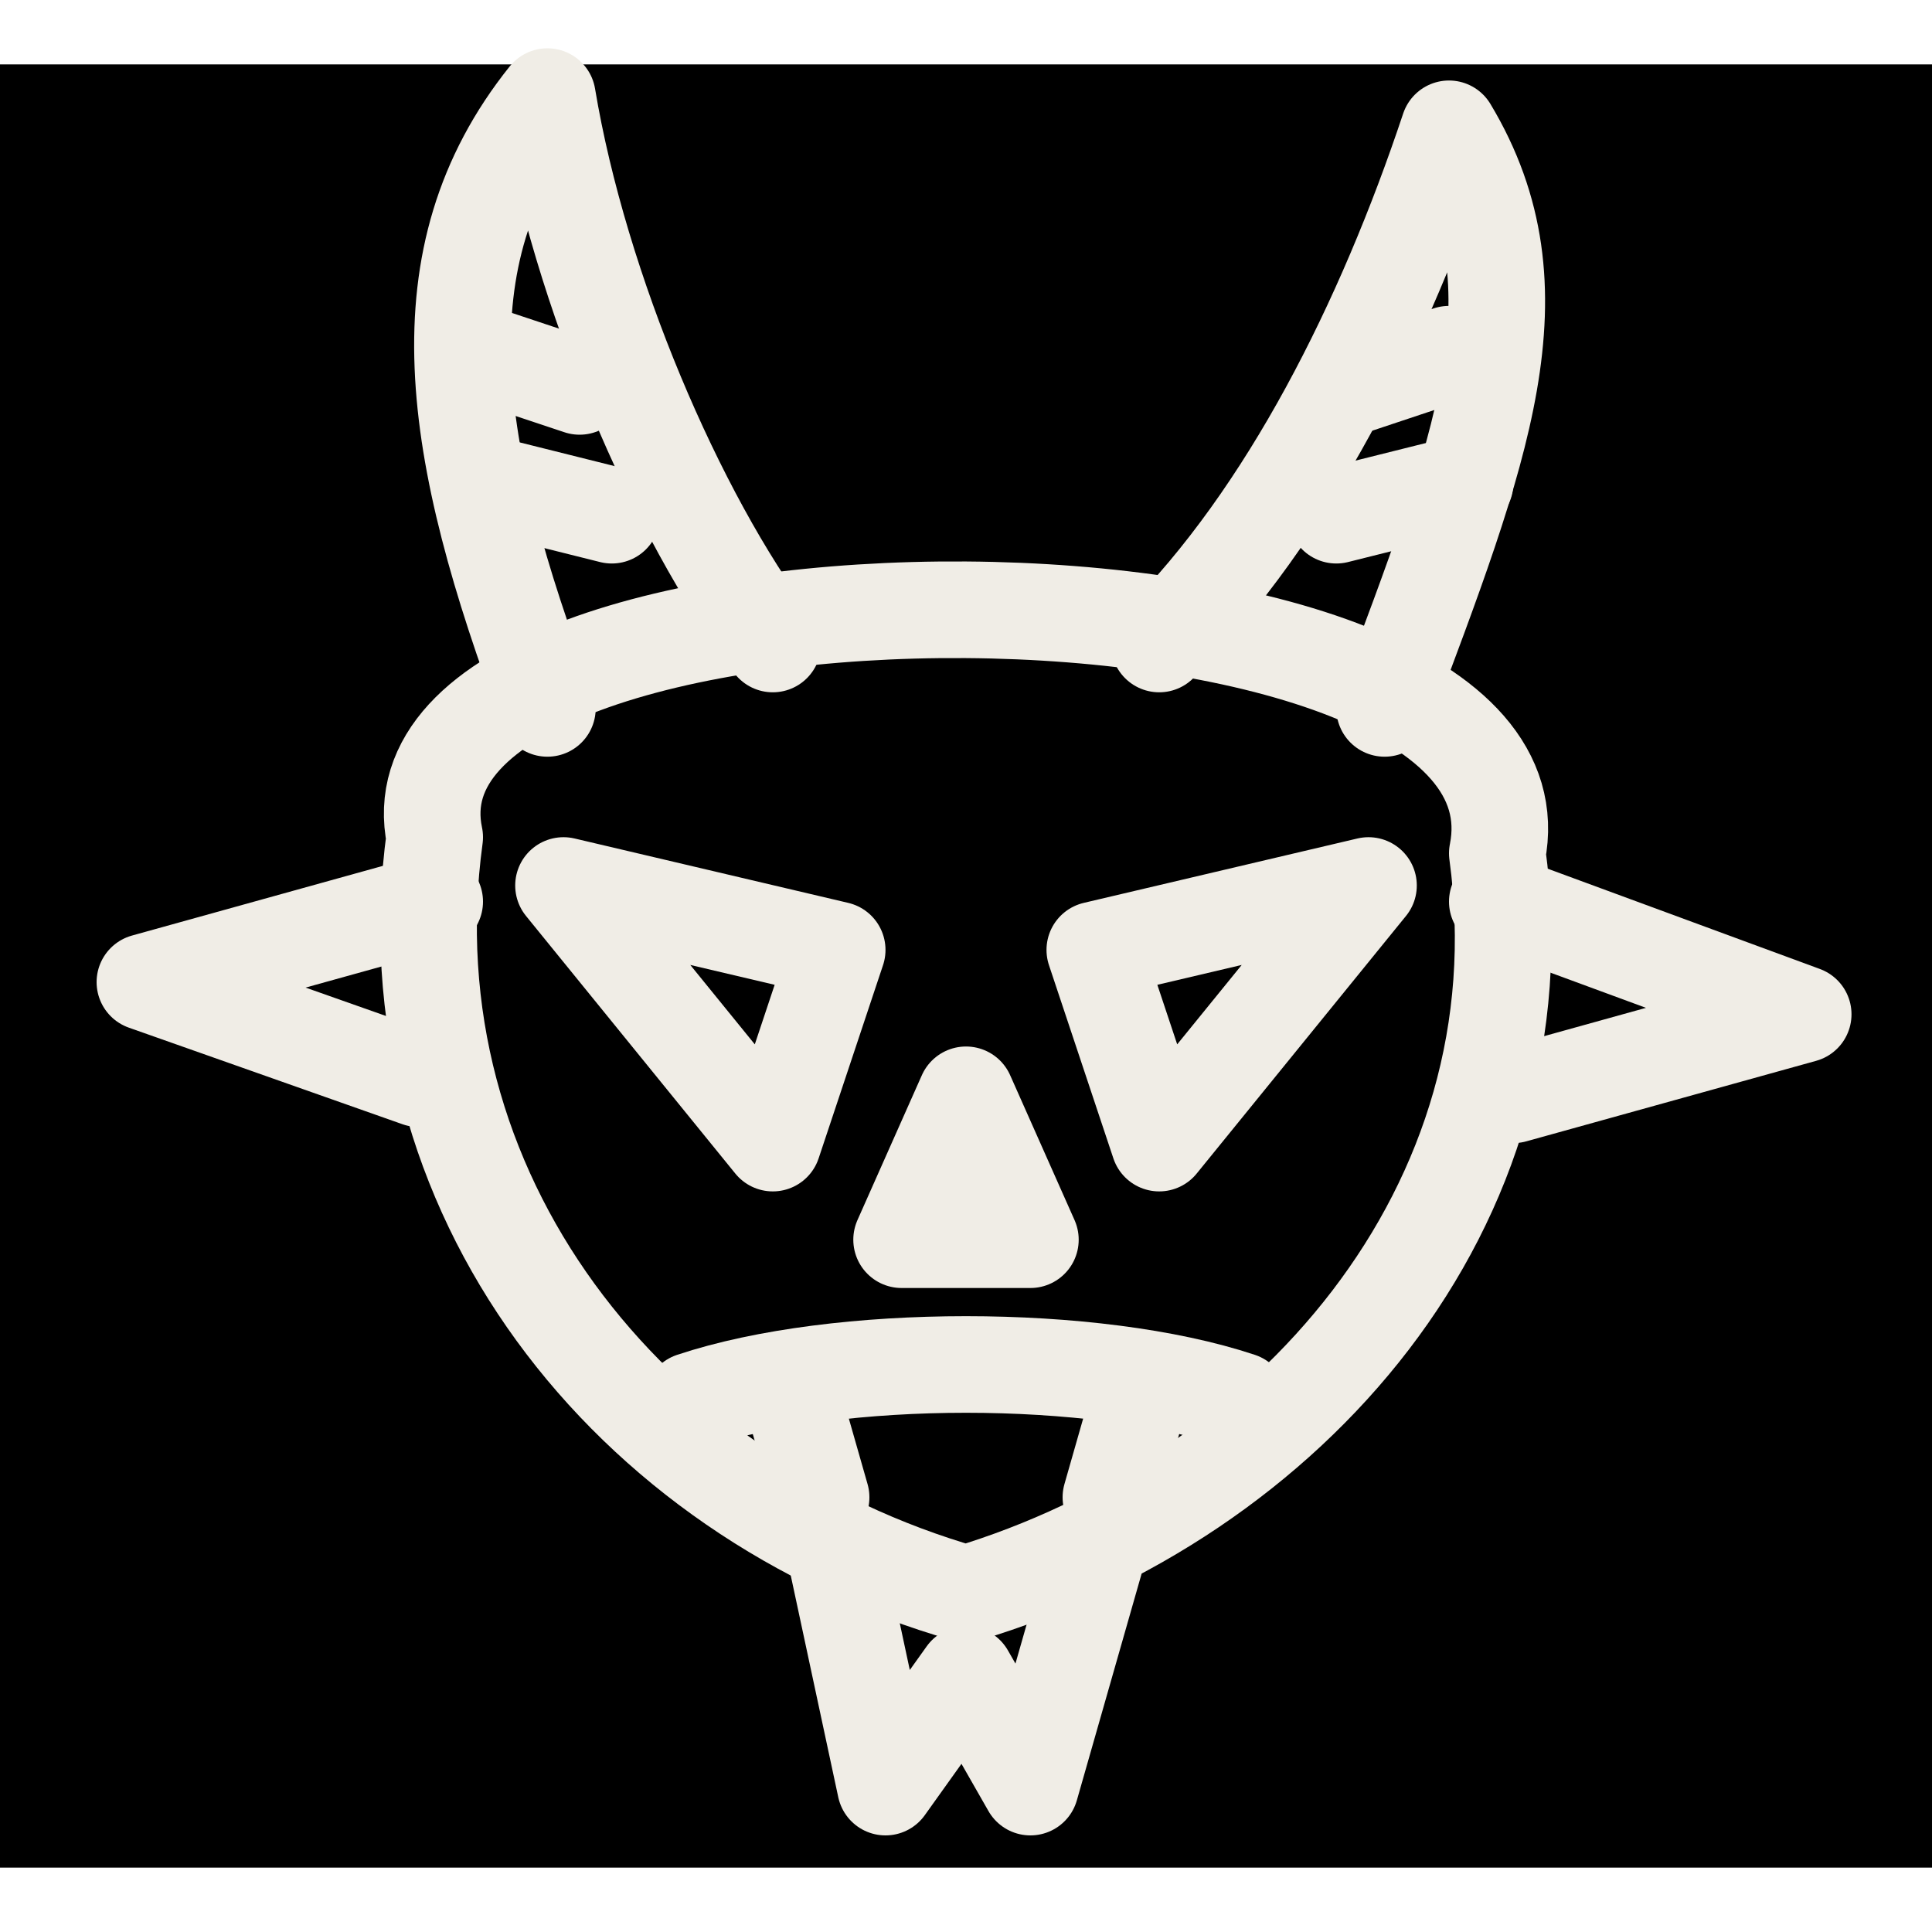
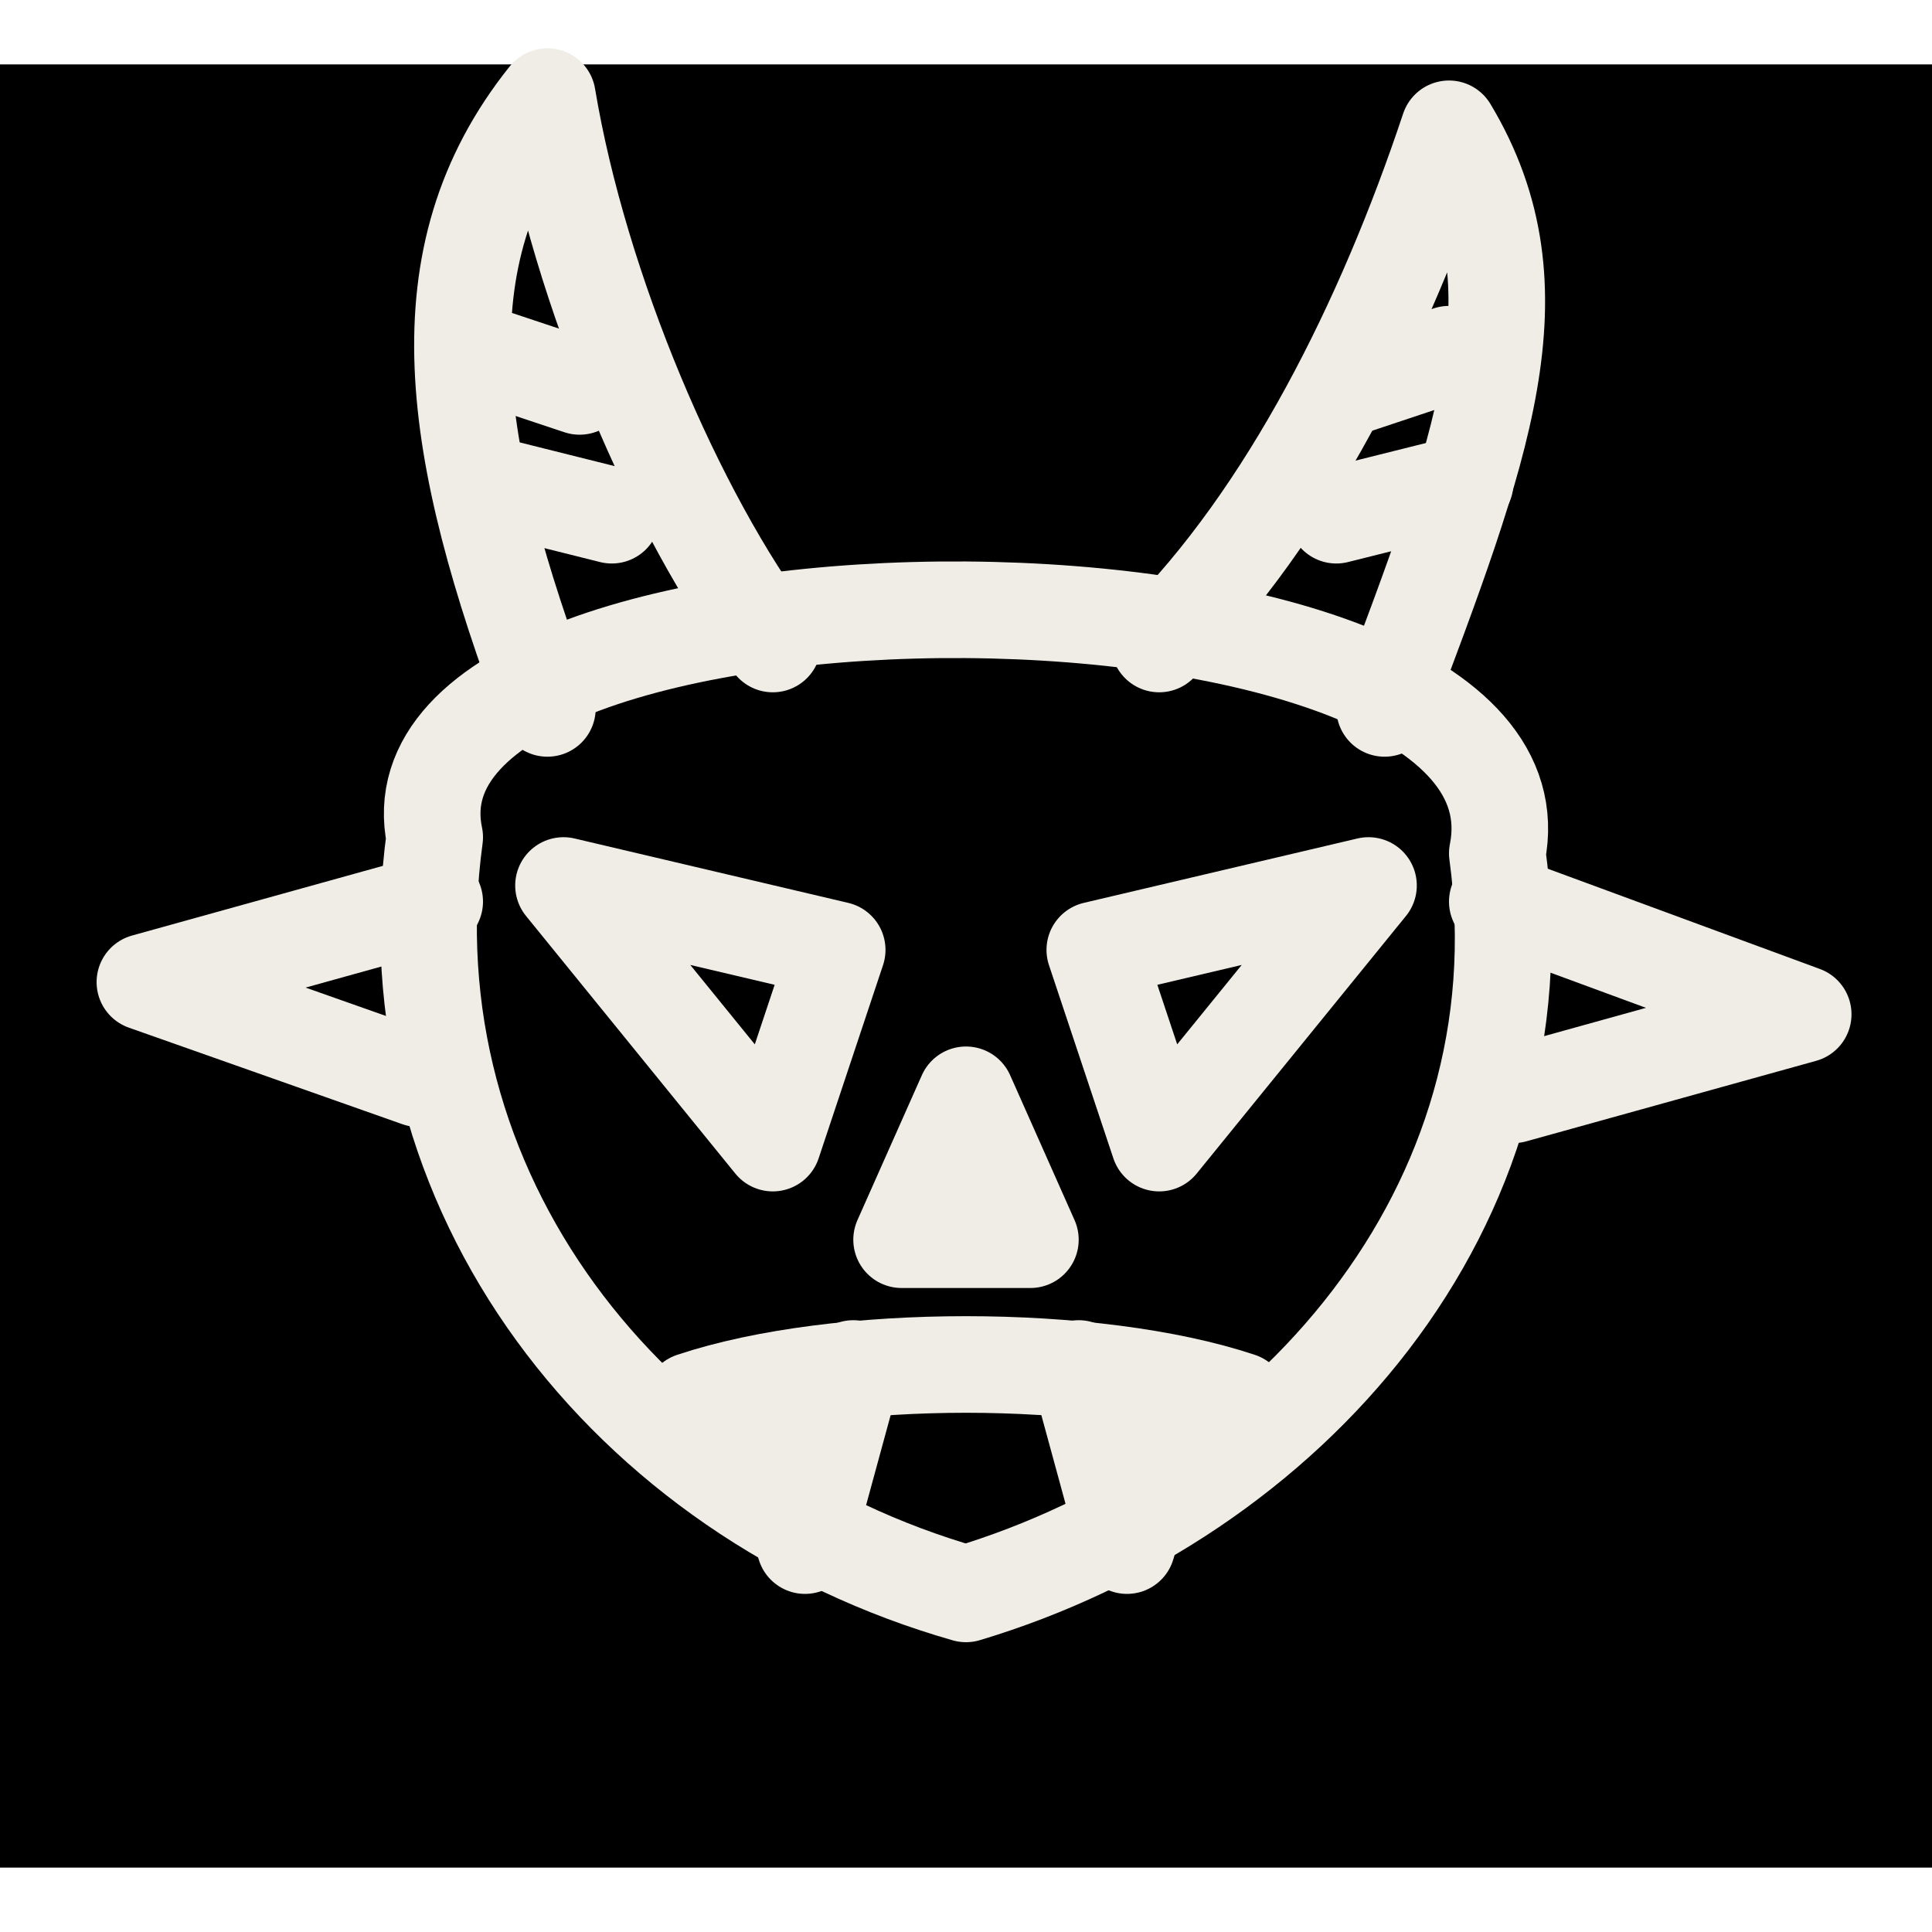
<svg xmlns="http://www.w3.org/2000/svg" width="64" height="64" viewBox="40 -4 120 112">
  <rect x="40" y="-4" width="120" height="112" fill="#000" />
  <path d="M74 36 C68 20 66 8 74 -2 C76 10 82 24 88 32" fill="none" stroke="#f0ede6" stroke-width="6" stroke-linecap="round" stroke-linejoin="round" />
  <path d="M126 36 C132 20 136 10 130 0 C126 12 120 24 112 32" fill="none" stroke="#f0ede6" stroke-width="6" stroke-linecap="round" stroke-linejoin="round" />
  <path d="M70 14 L76 16 M70 22 L78 24 M130 14 L124 16 M131 22 L123 24" fill="none" stroke="#f0ede6" stroke-width="6" stroke-linecap="round" stroke-linejoin="round" />
  <path d="M67 44 C63 25 137 25 133 45 C136 67 120 85 100 91 C79 85 64 66 67 44 Z" fill="none" stroke="#f0ede6" stroke-width="6" stroke-linecap="round" stroke-linejoin="round" />
  <path d="M67 48 L49 53 L66 59" fill="none" stroke="#f0ede6" stroke-width="6" stroke-linecap="round" stroke-linejoin="round" />
  <path d="M133 48 L152 55 L134 60" fill="none" stroke="#f0ede6" stroke-width="6" stroke-linecap="round" stroke-linejoin="round" />
  <path d="M75 47 L92 51 L88 63 Z" fill="none" stroke="#f0ede6" stroke-width="6" stroke-linecap="round" stroke-linejoin="round" />
  <path d="M125 47 L108 51 L112 63 Z" fill="none" stroke="#f0ede6" stroke-width="6" stroke-linecap="round" stroke-linejoin="round" />
  <path d="M100 60 L96 69 L104 69 Z" fill="none" stroke="#f0ede6" stroke-width="6" stroke-linecap="round" stroke-linejoin="round" />
  <path d="M83 79 C92 76 108 76 117 79" fill="none" stroke="#f0ede6" stroke-width="6" stroke-linecap="round" stroke-linejoin="round" />
-   <path d="M89 78 L91 85 M111 78 L109 85" fill="none" stroke="#f0ede6" stroke-width="6" stroke-linecap="round" stroke-linejoin="round" />
-   <path d="M92 89 L95 103 L100 96 L104 103 L108 89" fill="none" stroke="#f0ede6" stroke-width="6" stroke-linecap="round" stroke-linejoin="round" />
+   <path d="M87 78 L90 88 L93 77 M107 77 L110 88 L113 78" fill="none" stroke="#f0ede6" stroke-width="6" stroke-linecap="round" stroke-linejoin="round" />
</svg>
